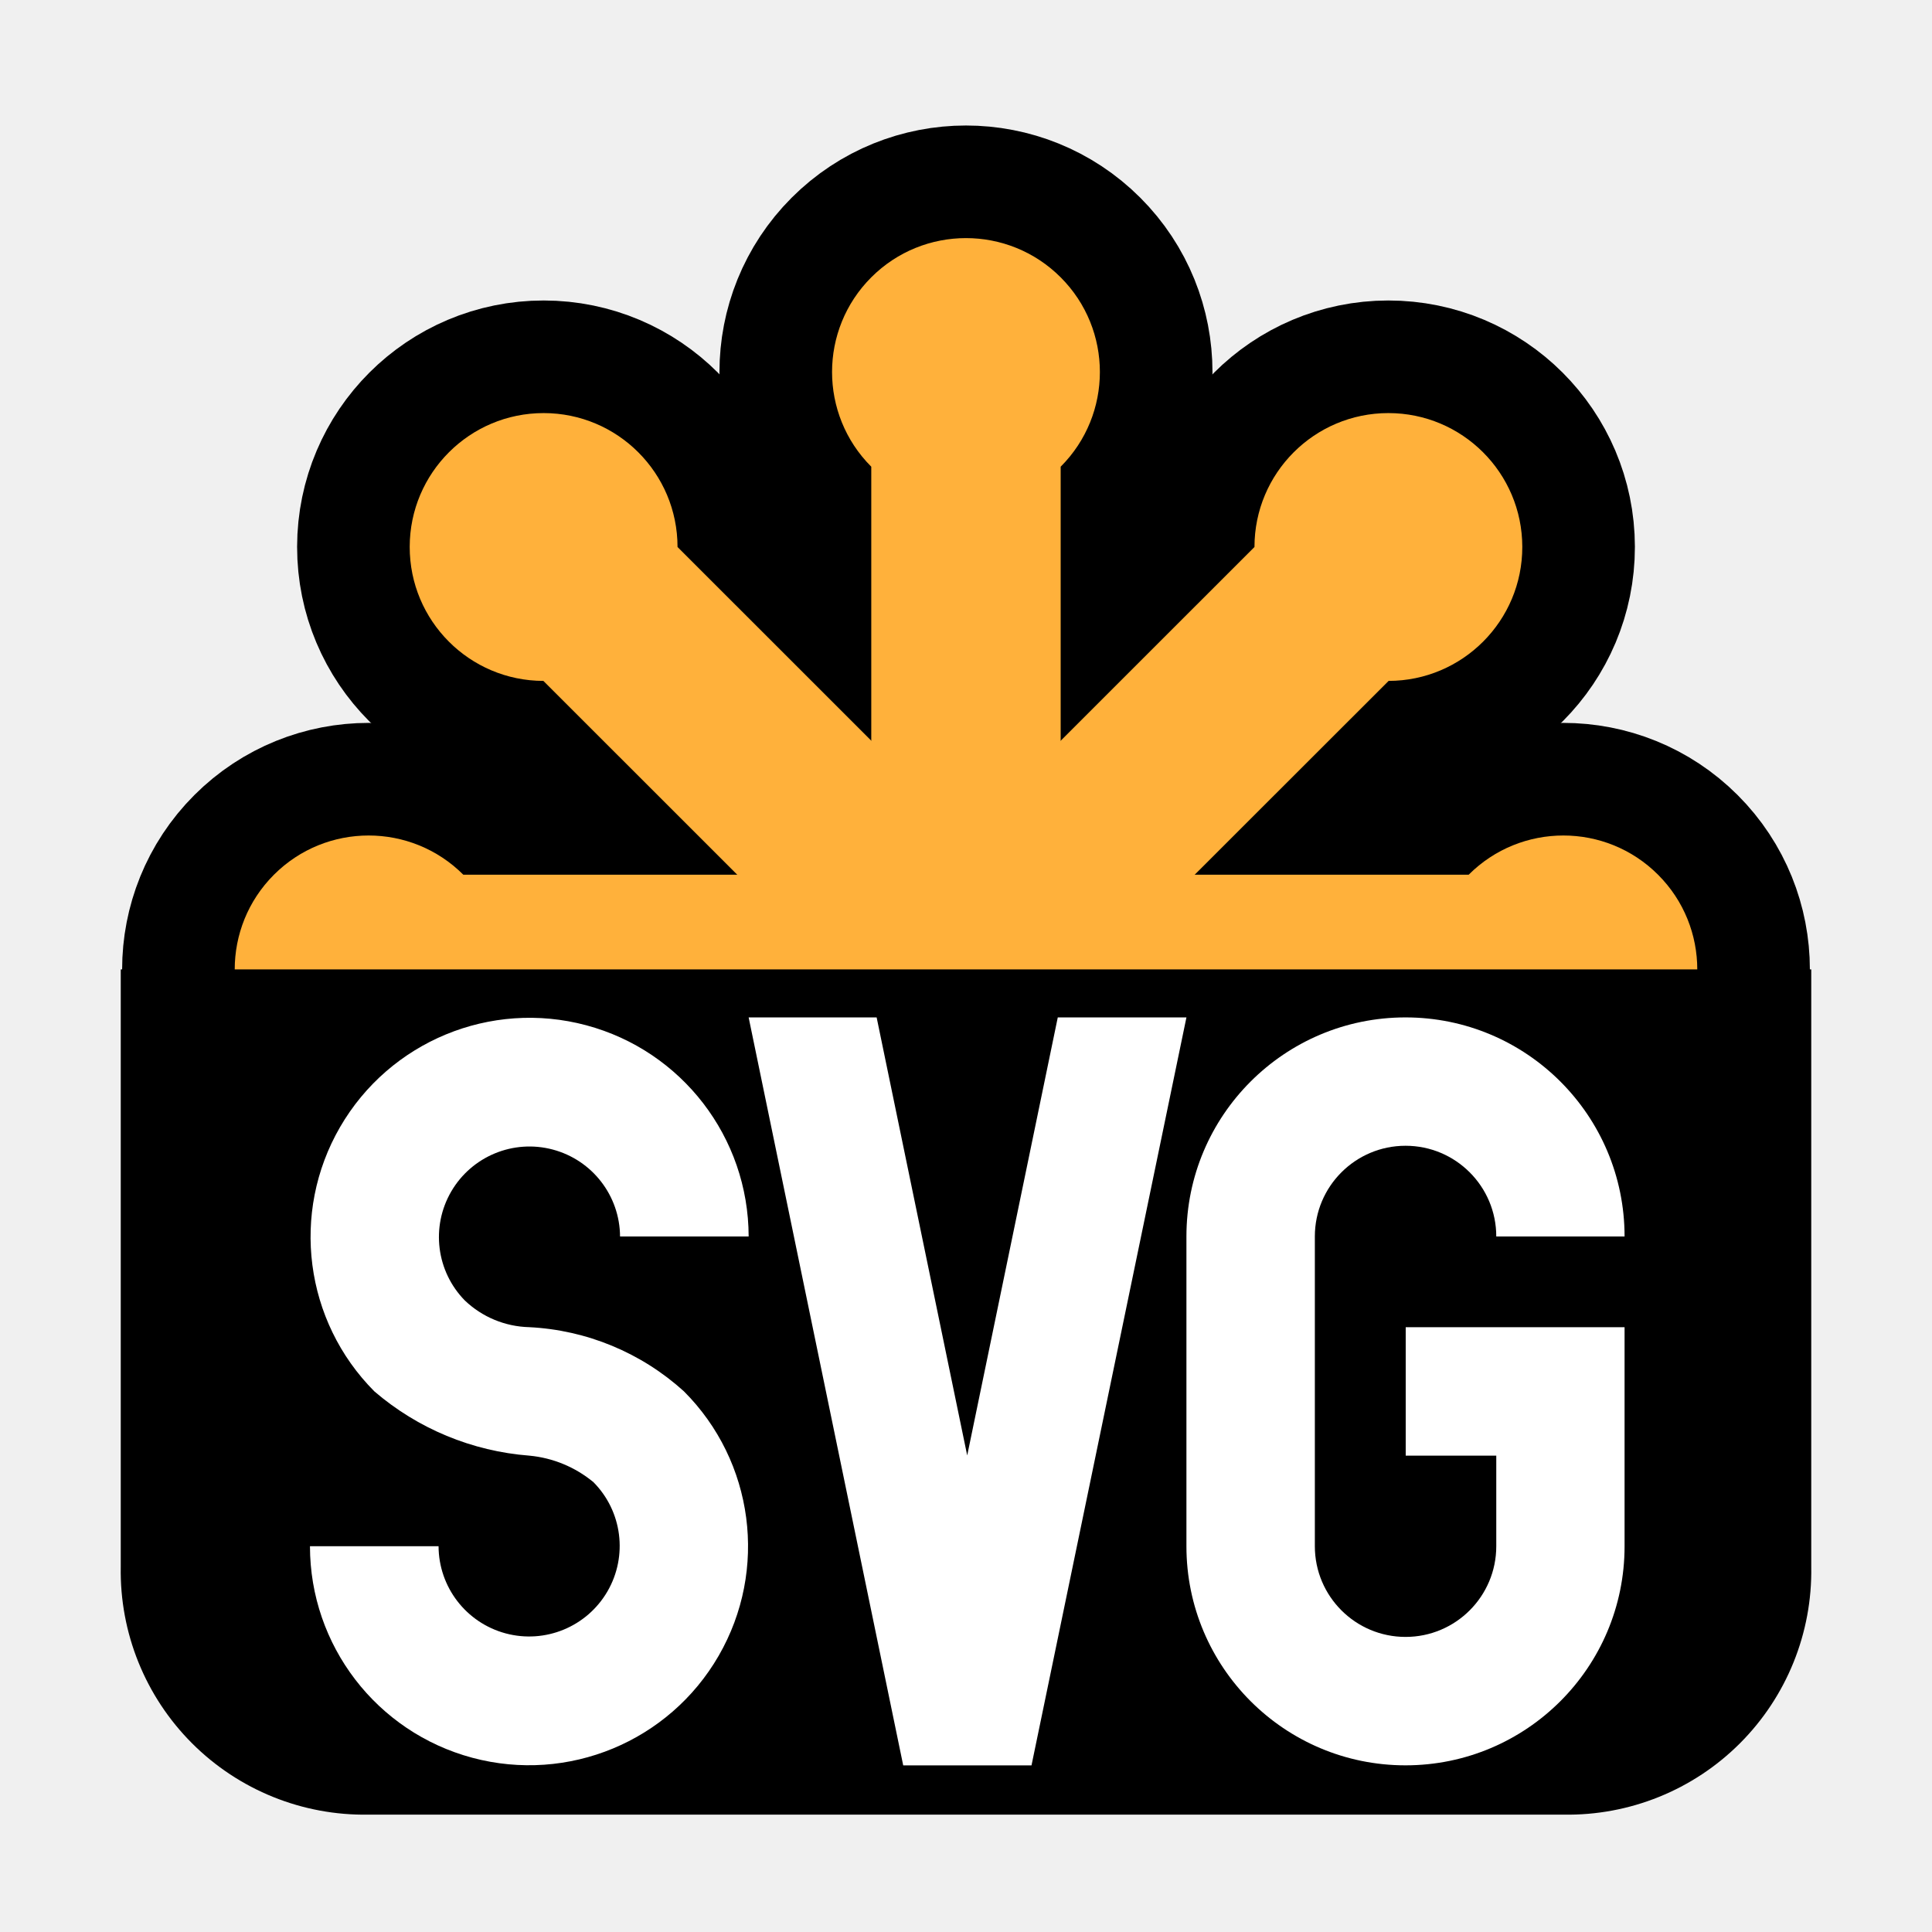
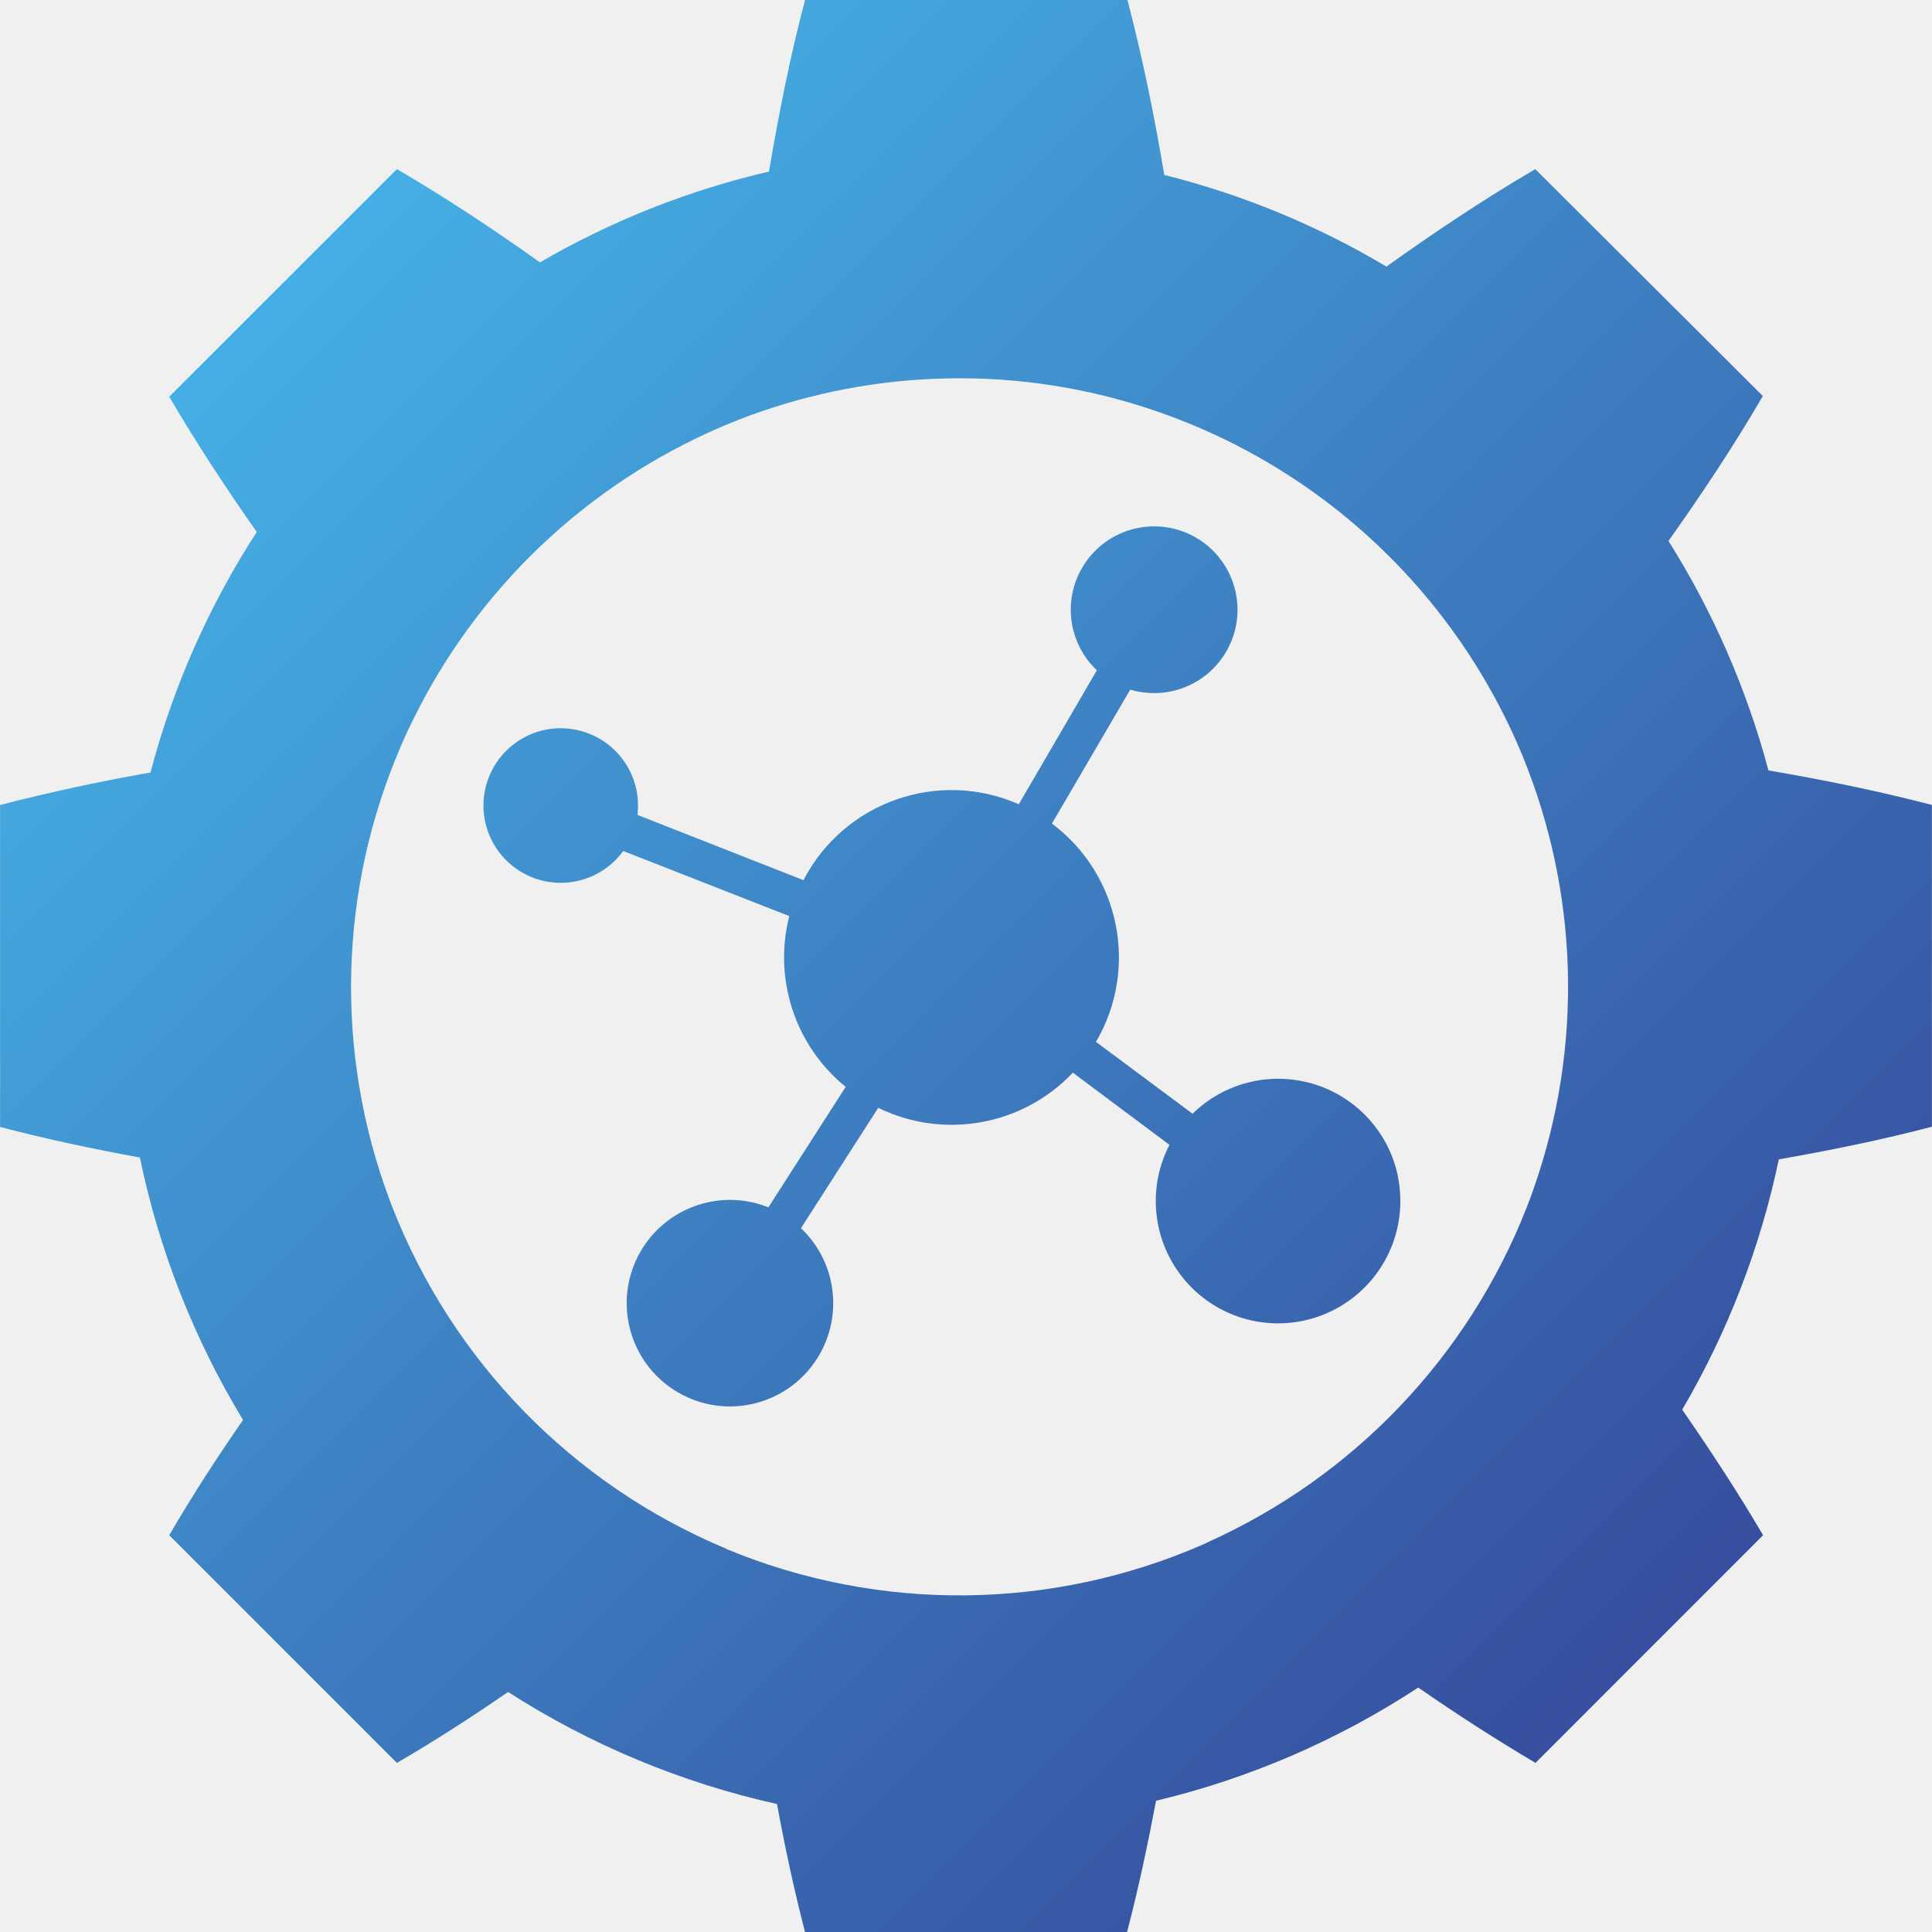
- <svg xmlns="http://www.w3.org/2000/svg" viewBox="0 0 32 32">
-   <path d="M7.674,14.488a2.218,2.218,0,1,0,0,3.137H24.326a2.218,2.218,0,1,0,0-3.137Z" style="fill:#ffb13b;stroke:#000;stroke-width:3.73px" />
-   <path d="M11.222,9.06A2.218,2.218,0,1,0,9,11.278L20.778,23.052A2.218,2.218,0,1,0,23,20.834Z" style="fill:#ffb13b;stroke:#000;stroke-width:3.73px" />
-   <path d="M17.568,7.73a2.218,2.218,0,1,0-3.137,0V24.382a2.218,2.218,0,1,0,3.137,0Z" style="fill:#ffb13b;stroke:#000;stroke-width:3.73px" />
-   <path d="M23,11.278A2.218,2.218,0,1,0,20.778,9.06L9,20.834a2.218,2.218,0,1,0,2.218,2.218Z" style="fill:#ffb13b;stroke:#000;stroke-width:3.73px" />
-   <path d="M7.674,14.488a2.218,2.218,0,1,0,0,3.137H24.326a2.218,2.218,0,1,0,0-3.137Z" style="fill:#ffb13b" />
-   <path d="M11.222,9.06A2.218,2.218,0,1,0,9,11.278L20.778,23.052A2.218,2.218,0,1,0,23,20.834Z" style="fill:#ffb13b" />
-   <path d="M17.568,7.73a2.218,2.218,0,1,0-3.137,0V24.382a2.218,2.218,0,1,0,3.137,0Z" style="fill:#ffb13b" />
-   <path d="M23,11.278A2.218,2.218,0,1,0,20.778,9.06L9,20.834a2.218,2.218,0,1,0,2.218,2.218Z" style="fill:#ffb13b" />
-   <path d="M2,16.056H30V25.95a4.035,4.035,0,0,1-4.106,4.106H6.106A4.035,4.035,0,0,1,2,25.95Z" />
-   <path d="M6.2,23.045A3.628,3.628,0,1,1,12.4,20.48H10.27A1.5,1.5,0,1,0,7.7,21.541h0a1.6,1.6,0,0,0,1.062.441h0a4.118,4.118,0,0,1,2.566,1.063h0a3.628,3.628,0,1,1-6.194,2.565H7.264A1.5,1.5,0,1,0,9.83,24.55h0a1.948,1.948,0,0,0-1.063-.44h0A4.465,4.465,0,0,1,6.2,23.045Z" style="fill:#fff" />
-   <path d="M19.651,16.852,17.085,29.24H14.96L12.4,16.852H14.52l1.5,7.255,1.5-7.255Z" style="fill:#fff" />
-   <path d="M23.28,21.983h3.628v3.628h0a3.628,3.628,0,1,1-7.257,0h0V20.48h0a3.628,3.628,0,0,1,7.257,0H24.783a1.5,1.5,0,1,0-3.005,0v5.13h0a1.5,1.5,0,0,0,3.005,0h0v-1.5h-1.5V21.983Z" style="fill:#fff" />
+ <svg xmlns="http://www.w3.org/2000/svg" xmlns:xlink="http://www.w3.org/1999/xlink" viewBox="0 0 128 128">
+   <defs>
+     <linearGradient id="a" x1="29.49" x2="169.71" y1="29.48" y2="169.7" gradientUnits="userSpaceOnUse">
+       <stop offset="0" stop-color="#45afe4" />
+       <stop offset="1" stop-color="#364f9e" />
+     </linearGradient>
+     <linearGradient xlink:href="#a" id="c" x1="28.05" x2="168.27" y1="30.92" y2="171.14" gradientTransform="translate(.0064) scale(.639968)" />
+     <linearGradient xlink:href="#a" id="b" x1="29.49" x2="169.71" y1="29.48" y2="169.7" gradientTransform="translate(.0064) scale(.639968)" gradientUnits="userSpaceOnUse" />
+   </defs>
+   <path fill="url(#b)" d="M117.165 51.044a55.37 55.37 0 0 0-6.624-15.206c2.195-3.091 4.301-6.253 6.253-9.6l-15.078-15.033c-3.43 2.01-6.681 4.185-9.862 6.457a54.73 54.73 0 0 0-14.719-6.073C76.495 7.75 75.708 3.865 74.697 0H53.335c-.998 3.789-1.747 7.577-2.387 11.366a54.941 54.941 0 0 0-15.174 6.016c-3.053-2.17-6.182-4.256-9.478-6.176l-15.084 15.078c1.817 3.104 3.769 6.067 5.798 8.96a55.088 55.088 0 0 0-7.04 15.935c-3.334.589-6.643 1.299-9.964 2.15v21.337c3.091.806 6.169 1.459 9.26 2.022a55.088 55.088 0 0 0 6.835 17.388c-1.709 2.464-3.353 4.998-4.889 7.635l15.084 15.084c2.56-1.485 4.985-3.059 7.366-4.697a55.14 55.14 0 0 0 17.817 7.424c.518 2.829 1.126 5.657 1.856 8.48h21.337c.755-2.899 1.369-5.792 1.92-8.697a54.922 54.922 0 0 0 17.369-7.5c2.515 1.741 5.12 3.424 7.769 4.992l15.078-15.084c-1.677-2.861-3.482-5.606-5.357-8.32a55.152 55.152 0 0 0 6.4-16.581c3.379-.595 6.764-1.28 10.143-2.163V53.328c-3.603-.934-7.219-1.67-10.828-2.285zm-37.4 51.255a40.318 40.318 0 0 1-31.704.301.173.173 0 0 0 0-.083s0 .038-.051.045A40.484 40.484 0 0 1 26.002 79.996c-.07-.179-.147-.358-.205-.538a40.216 40.216 0 0 1 .787-30.078c.23-.55.48-1.088.749-1.625a40.587 40.587 0 0 1 20.396-19.449c.883-.378 1.779-.73 2.694-1.043a40.318 40.318 0 0 1 13.151-2.201 39.896 39.896 0 0 1 13.817 2.458c1.011.371 1.997.774 2.969 1.222a40.484 40.484 0 0 1 19.429 18.937c.384.774.742 1.574 1.075 2.381a40.318 40.318 0 0 1 .755 28.658c-.154.448-.314.896-.493 1.331a40.516 40.516 0 0 1-21.119 22.13 2.425 2.425 0 0 1-.243.122z" />
+   <path fill="url(#c)" d="M92.623 77.961a8.102 8.102 0 0 0-13.612-4.173l-6.4-4.761a11.071 11.071 0 0 0-2.918-14.463l5.19-8.876a5.523 5.523 0 1 0-2.214-1.28l-5.171 8.876a11.046 11.046 0 0 0-14.265 5.03L42.244 53.994v-.109a5.12 5.12 0 1 0-.954 2.496l11.001 4.313a11.059 11.059 0 0 0 3.737 11.315l-5.12 7.98a6.841 6.841 0 1 0 2.157 1.382l5.12-7.974a11.071 11.071 0 0 0 12.895-2.329l6.4 4.781a8.102 8.102 0 1 0 15.135 2.112z" />
</svg>
